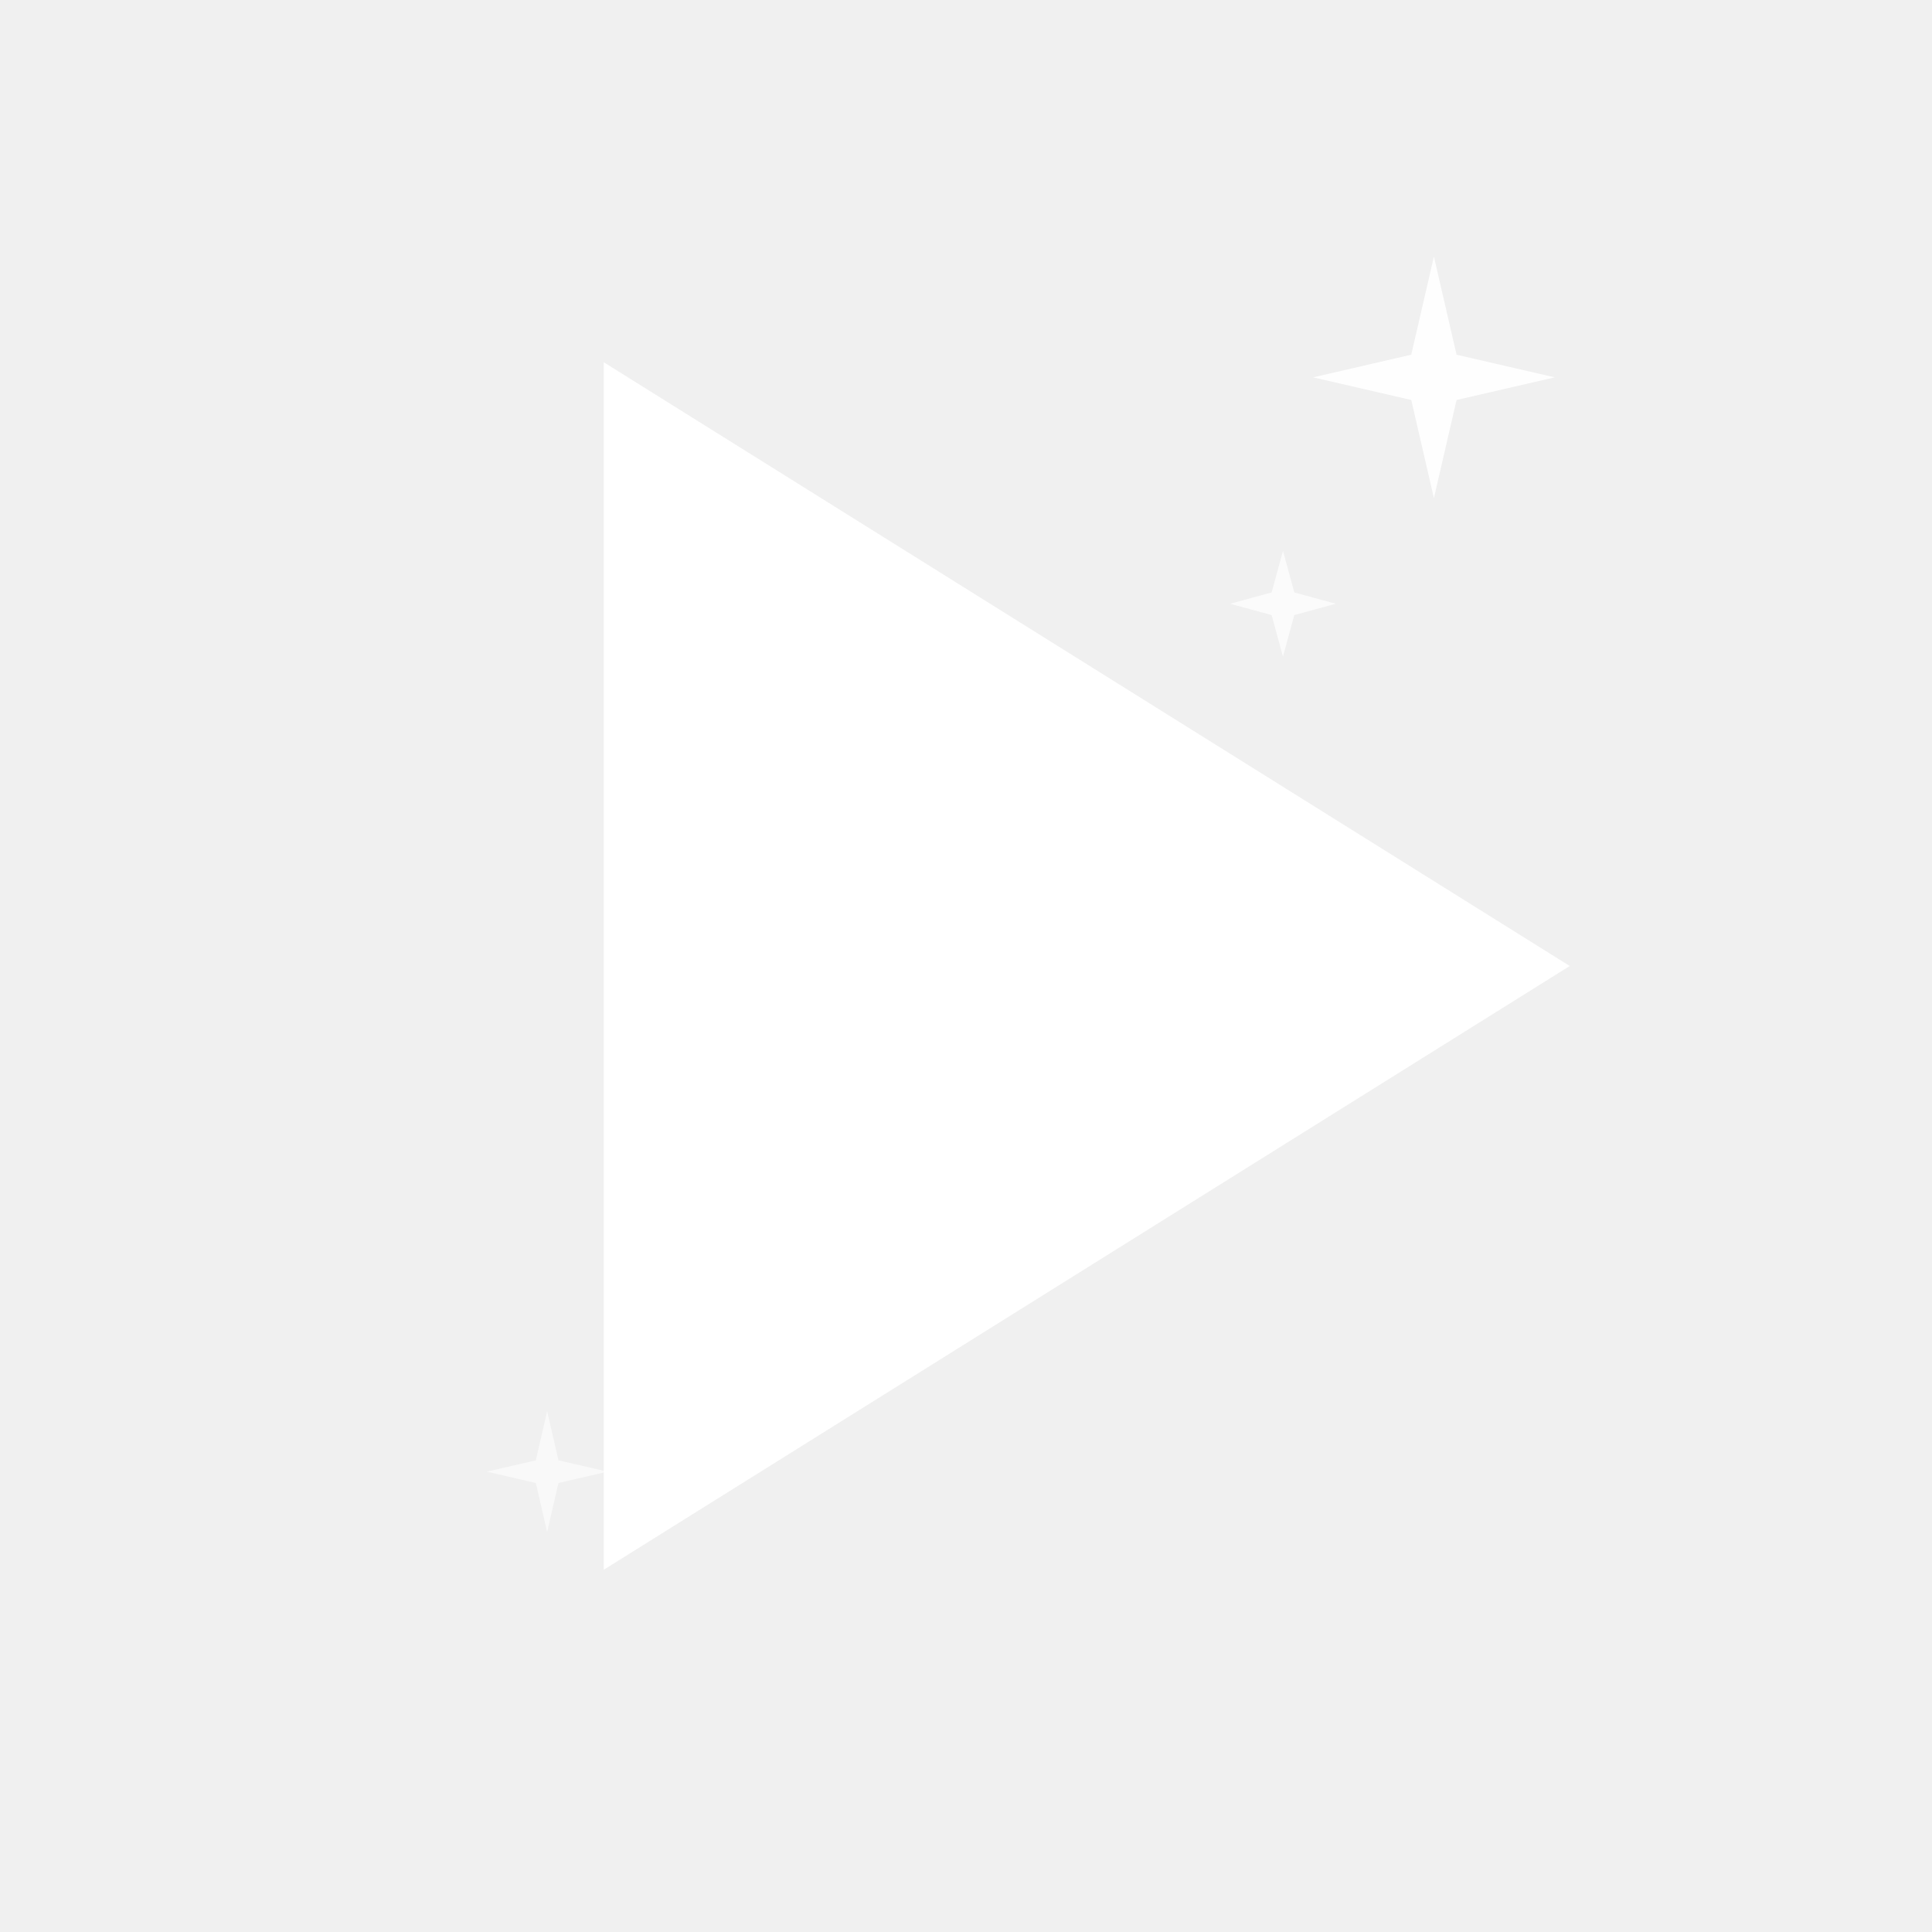
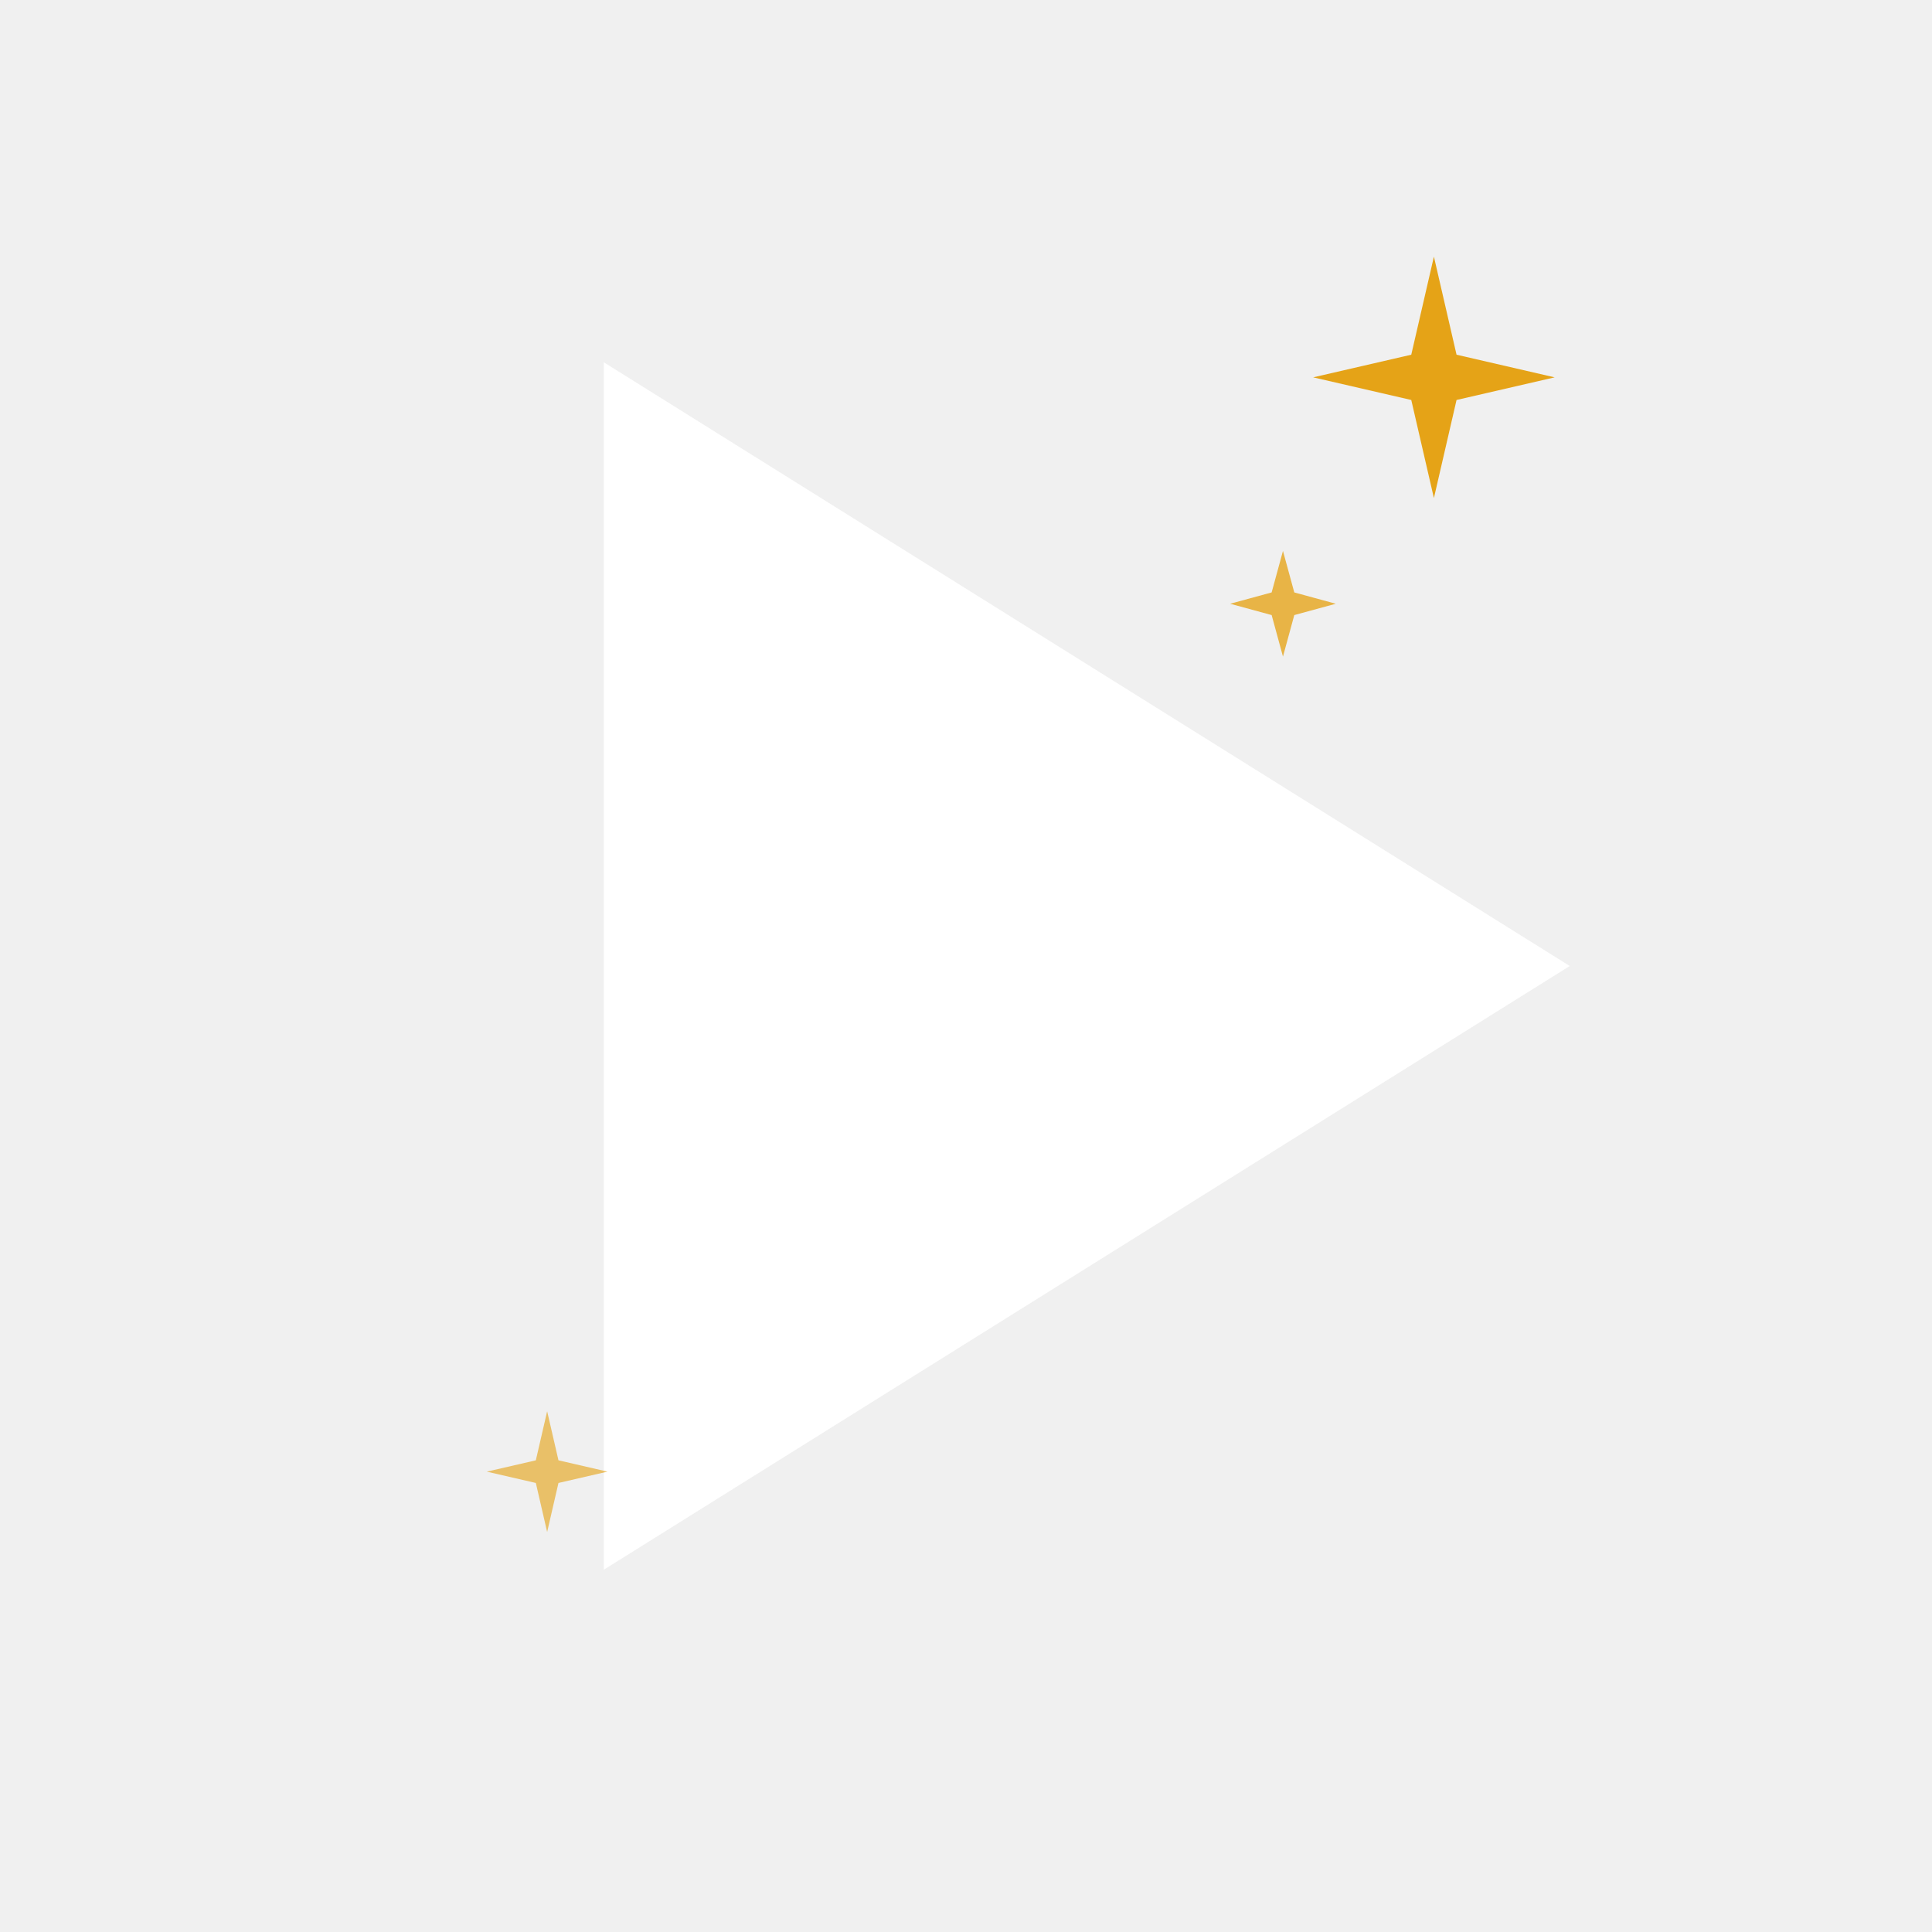
<svg xmlns="http://www.w3.org/2000/svg" viewBox="0 0 512 512">
  <polygon points="160,96 160,416 416,256" fill="#FFFFFF" />
  <g transform="translate(380,100)">
-     <path d="M0,-32 L6,-6 L32,0 L6,6 L0,32 L-6,6 L-32,0 L-6,-6 Z" fill="#FFFFFF" opacity="0.95" />
+     <path d="M0,-32 L6,-6 L32,0 L6,6 L0,32 L-6,6 L-32,0 L-6,-6 Z" fill="#E5A00D" opacity="0.95" />
  </g>
  <g transform="translate(340,160)">
-     <path d="M0,-14 L3,-3 L14,0 L3,3 L0,14 L-3,3 L-14,0 L-3,-3 Z" fill="#FFFFFF" opacity="0.75" />
+     <path d="M0,-14 L3,-3 L14,0 L3,3 L0,14 L-3,3 L-14,0 L-3,-3 Z" fill="#E5A00D" opacity="0.75" />
  </g>
  <g transform="translate(145,390)">
-     <path d="M0,-16 L3,-3 L16,0 L3,3 L0,16 L-3,3 L-16,0 L-3,-3 Z" fill="#FFFFFF" opacity="0.6" />
+     <path d="M0,-16 L3,-3 L16,0 L3,3 L0,16 L-3,3 L-16,0 L-3,-3 Z" fill="#E5A00D" opacity="0.6" />
  </g>
</svg>
